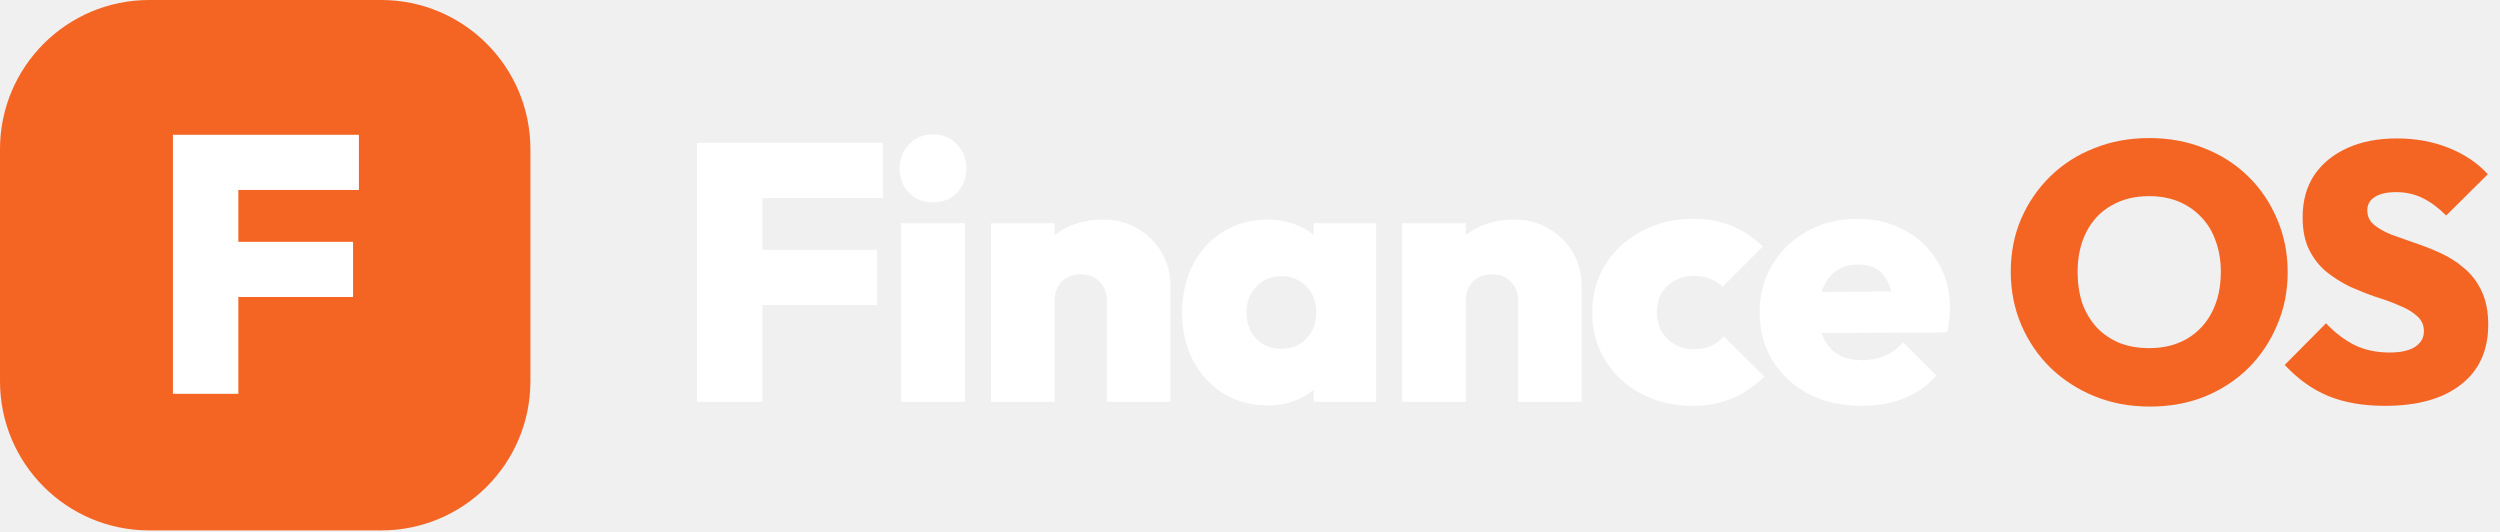
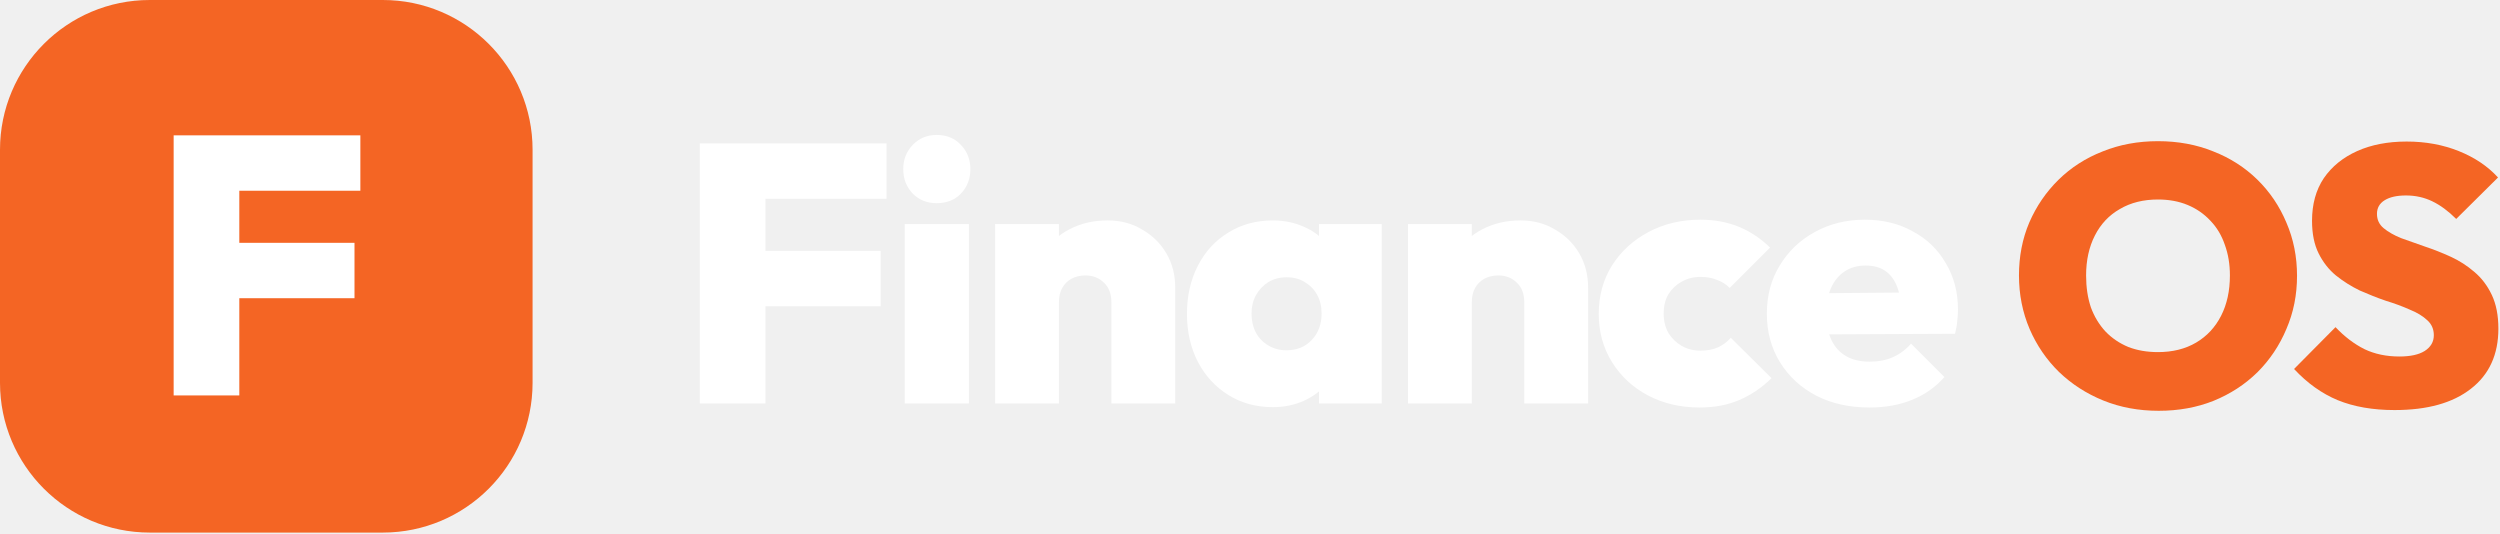
- <svg xmlns="http://www.w3.org/2000/svg" width="983" height="209" viewBox="0 0 983 209" fill="none">
+ <svg xmlns="http://www.w3.org/2000/svg" width="979" height="209" viewBox="0 0 979 209" fill="none">
  <rect width="208.557" height="208.557" rx="58.657" fill="#F46524" />
-   <path d="M274.05 158V56.151H299.764V158H274.05ZM294.448 119.932V98.241H344.87V119.932H294.448ZM294.448 77.843V56.151H347.168V77.843H294.448ZM354.288 158V87.755H379.427V158H354.288ZM366.786 79.567C363.051 79.567 359.938 78.322 357.448 75.832C354.959 73.246 353.714 70.038 353.714 66.207C353.714 62.472 354.959 59.312 357.448 56.726C359.938 54.14 363.051 52.847 366.786 52.847C370.712 52.847 373.873 54.14 376.267 56.726C378.757 59.312 380.002 62.472 380.002 66.207C380.002 70.038 378.757 73.246 376.267 75.832C373.873 78.322 370.712 79.567 366.786 79.567ZM435.22 158V118.352C435.22 115.096 434.262 112.558 432.347 110.739C430.432 108.823 427.989 107.866 425.021 107.866C423.01 107.866 421.19 108.297 419.562 109.159C418.03 110.021 416.833 111.218 415.971 112.75C415.109 114.282 414.678 116.15 414.678 118.352L404.909 113.755C404.909 108.105 406.154 103.269 408.644 99.247C411.134 95.129 414.534 91.968 418.844 89.766C423.249 87.467 428.229 86.318 433.783 86.318C438.859 86.318 443.36 87.515 447.287 89.909C451.309 92.208 454.469 95.32 456.768 99.247C459.066 103.173 460.215 107.626 460.215 112.606V158H435.22ZM389.682 158V87.755H414.678V158H389.682ZM498.428 159.437C491.915 159.437 486.121 157.856 481.046 154.696C475.97 151.536 471.996 147.226 469.123 141.767C466.25 136.213 464.813 129.94 464.813 122.949C464.813 115.862 466.25 109.542 469.123 103.987C471.996 98.433 475.97 94.123 481.046 91.059C486.121 87.898 491.915 86.318 498.428 86.318C502.833 86.318 506.855 87.132 510.494 88.76C514.133 90.292 517.102 92.495 519.401 95.368C521.795 98.241 523.231 101.497 523.71 105.136V140.475C523.231 144.209 521.795 147.513 519.401 150.386C517.102 153.164 514.133 155.366 510.494 156.994C506.855 158.622 502.833 159.437 498.428 159.437ZM503.743 137.171C507.861 137.171 511.165 135.83 513.655 133.148C516.24 130.467 517.533 127.019 517.533 122.805C517.533 120.028 516.959 117.586 515.809 115.479C514.66 113.372 513.032 111.696 510.925 110.451C508.914 109.206 506.568 108.584 503.886 108.584C501.205 108.584 498.811 109.206 496.704 110.451C494.693 111.696 493.065 113.42 491.82 115.623C490.67 117.73 490.096 120.124 490.096 122.805C490.096 125.583 490.67 128.073 491.82 130.275C492.969 132.382 494.597 134.058 496.704 135.303C498.811 136.548 501.157 137.171 503.743 137.171ZM516.528 158V139.182L520.119 121.944L516.528 104.993V87.755H541.092V158H516.528ZM596.906 158V118.352C596.906 115.096 595.948 112.558 594.033 110.739C592.118 108.823 589.676 107.866 586.707 107.866C584.696 107.866 582.876 108.297 581.248 109.159C579.716 110.021 578.519 111.218 577.657 112.75C576.795 114.282 576.364 116.15 576.364 118.352L566.596 113.755C566.596 108.105 567.841 103.269 570.331 99.247C572.82 95.129 576.22 91.968 580.53 89.766C584.935 87.467 589.915 86.318 595.469 86.318C600.545 86.318 605.046 87.515 608.973 89.909C612.995 92.208 616.155 95.32 618.454 99.247C620.752 103.173 621.901 107.626 621.901 112.606V158H596.906ZM551.369 158V87.755H576.364V158H551.369ZM665.572 159.58C658.103 159.58 651.351 158 645.318 154.84C639.38 151.679 634.687 147.322 631.24 141.767C627.792 136.213 626.068 129.94 626.068 122.949C626.068 115.862 627.792 109.542 631.24 103.987C634.783 98.433 639.524 94.075 645.461 90.915C651.495 87.659 658.294 86.031 665.86 86.031C671.318 86.031 676.298 86.941 680.799 88.76C685.3 90.58 689.418 93.309 693.153 96.948L677.352 112.75C675.915 111.313 674.239 110.26 672.324 109.59C670.504 108.823 668.35 108.44 665.86 108.44C663.178 108.44 660.736 109.063 658.533 110.308C656.427 111.457 654.703 113.085 653.362 115.192C652.117 117.299 651.495 119.837 651.495 122.805C651.495 125.678 652.117 128.216 653.362 130.419C654.703 132.526 656.427 134.202 658.533 135.447C660.736 136.692 663.178 137.314 665.86 137.314C668.541 137.314 670.84 136.883 672.755 136.021C674.67 135.159 676.346 133.914 677.783 132.286L693.728 148.088C689.802 151.919 685.54 154.792 680.943 156.707C676.442 158.622 671.318 159.58 665.572 159.58ZM732.123 159.58C724.27 159.58 717.327 158.048 711.294 154.983C705.26 151.823 700.52 147.466 697.072 141.911C693.625 136.357 691.901 129.988 691.901 122.805C691.901 115.719 693.577 109.446 696.929 103.987C700.281 98.433 704.83 94.075 710.576 90.915C716.417 87.659 722.977 86.031 730.256 86.031C737.343 86.031 743.615 87.563 749.074 90.628C754.629 93.596 758.938 97.762 762.003 103.125C765.163 108.392 766.743 114.426 766.743 121.225C766.743 122.662 766.647 124.146 766.456 125.678C766.36 127.115 766.073 128.791 765.594 130.706L703.68 130.994V114.905L755.682 114.474L744.477 121.513C744.381 117.586 743.807 114.378 742.753 111.888C741.7 109.302 740.168 107.339 738.157 105.998C736.145 104.658 733.608 103.987 730.543 103.987C727.383 103.987 724.653 104.753 722.355 106.286C720.057 107.818 718.285 109.973 717.04 112.75C715.795 115.527 715.172 118.879 715.172 122.805C715.172 126.828 715.843 130.275 717.184 133.148C718.524 135.926 720.44 138.032 722.93 139.469C725.42 140.906 728.484 141.624 732.123 141.624C735.571 141.624 738.588 141.049 741.173 139.9C743.855 138.751 746.249 136.979 748.356 134.585L761.428 147.657C757.98 151.584 753.767 154.552 748.787 156.563C743.903 158.575 738.348 159.58 732.123 159.58Z" fill="white" />
-   <path d="M845.361 159.867C837.508 159.867 830.277 158.527 823.669 155.845C817.061 153.164 811.268 149.429 806.288 144.64C801.404 139.852 797.573 134.25 794.796 127.833C792.018 121.321 790.63 114.33 790.63 106.86C790.63 99.39 791.97 92.495 794.652 86.174C797.429 79.758 801.26 74.156 806.144 69.367C811.028 64.579 816.774 60.892 823.382 58.306C829.99 55.625 837.221 54.284 845.073 54.284C852.926 54.284 860.157 55.625 866.765 58.306C873.373 60.892 879.119 64.579 884.003 69.367C888.887 74.156 892.67 79.758 895.351 86.174C898.129 92.591 899.517 99.534 899.517 107.004C899.517 114.474 898.129 121.417 895.351 127.833C892.67 134.25 888.887 139.9 884.003 144.784C879.119 149.572 873.373 153.307 866.765 155.989C860.253 158.575 853.118 159.867 845.361 159.867ZM845.073 136.883C850.82 136.883 855.799 135.638 860.013 133.148C864.227 130.658 867.483 127.163 869.781 122.662C872.08 118.161 873.229 112.894 873.229 106.86C873.229 102.455 872.559 98.433 871.218 94.793C869.973 91.154 868.106 88.042 865.616 85.456C863.126 82.775 860.157 80.716 856.709 79.279C853.262 77.843 849.383 77.124 845.073 77.124C839.327 77.124 834.348 78.369 830.134 80.859C825.92 83.254 822.664 86.701 820.365 91.202C818.067 95.703 816.918 100.923 816.918 106.86C816.918 111.457 817.54 115.623 818.785 119.358C820.126 122.997 822.041 126.157 824.531 128.839C827.021 131.425 829.99 133.436 833.438 134.872C836.885 136.213 840.764 136.883 845.073 136.883ZM937.714 159.58C929.191 159.58 921.769 158.287 915.448 155.702C909.223 153.116 903.525 149.046 898.353 143.491L914.586 127.115C918.129 130.85 921.912 133.723 925.935 135.734C929.957 137.649 934.506 138.607 939.581 138.607C943.891 138.607 947.195 137.889 949.493 136.452C951.887 134.92 953.085 132.861 953.085 130.275C953.085 127.881 952.223 125.918 950.499 124.386C948.775 122.758 946.477 121.369 943.604 120.22C940.826 118.975 937.714 117.826 934.266 116.772C930.914 115.623 927.515 114.282 924.067 112.75C920.715 111.122 917.603 109.159 914.73 106.86C911.952 104.562 909.702 101.689 907.978 98.241C906.254 94.793 905.392 90.532 905.392 85.456C905.392 78.944 906.925 73.389 909.989 68.793C913.15 64.196 917.507 60.652 923.061 58.162C928.616 55.672 935.08 54.428 942.454 54.428C949.828 54.428 956.628 55.672 962.853 58.162C969.078 60.652 974.201 64.1 978.224 68.505L961.847 84.738C958.783 81.673 955.67 79.375 952.51 77.843C949.35 76.31 945.902 75.544 942.167 75.544C938.624 75.544 935.846 76.167 933.835 77.412C931.824 78.657 930.819 80.428 930.819 82.727C930.819 85.025 931.681 86.893 933.404 88.329C935.128 89.766 937.379 91.059 940.156 92.208C943.029 93.261 946.141 94.362 949.493 95.512C952.941 96.661 956.341 98.002 959.693 99.534C963.044 101.066 966.109 103.029 968.886 105.424C971.759 107.818 974.058 110.835 975.781 114.474C977.505 118.113 978.367 122.518 978.367 127.69C978.367 137.841 974.776 145.694 967.593 151.248C960.507 156.803 950.547 159.58 937.714 159.58Z" fill="#F46524" />
  <path d="M68 154.849V53H93.714V154.849H68ZM88.398 116.781V95.09H138.82V116.781H88.398ZM88.398 74.691V53H141.118V74.691H88.398Z" fill="white" />
+   <path d="M274.05 158V56.151H299.764V158H274.05ZM294.448 119.932V98.241H344.87V119.932H294.448ZM294.448 77.843V56.151H347.168V77.843H294.448Z" fill="white" />
+   <path d="M354.288 158V87.754H379.427V158H354.288ZM366.786 79.566C363.051 79.566 359.938 78.321 357.448 75.832C354.959 73.246 353.714 70.037 353.714 66.207C353.714 62.472 354.959 59.312 357.448 56.726C359.938 54.14 363.051 52.847 366.786 52.847C370.712 52.847 373.873 54.14 376.267 56.726C378.757 59.312 380.002 62.472 380.002 66.207C380.002 70.037 378.757 73.246 376.267 75.832C373.873 78.321 370.712 79.566 366.786 79.566Z" fill="white" />
+   <path d="M435.22 158V118.352C435.22 115.096 434.262 112.558 432.347 110.739C430.431 108.823 427.989 107.866 425.021 107.866C423.01 107.866 421.19 108.297 419.562 109.159C418.03 110.02 416.833 111.218 415.971 112.75C415.109 114.282 414.678 116.15 414.678 118.352L404.909 113.755C404.909 108.105 406.154 103.269 408.644 99.247C411.134 95.129 414.534 91.968 418.844 89.766C423.249 87.467 428.229 86.318 433.783 86.318C438.859 86.318 443.36 87.515 447.287 89.909C451.309 92.208 454.469 95.32 456.768 99.247C459.066 103.173 460.215 107.626 460.215 112.606V158H435.22ZM389.682 158V87.754H414.678V158H389.682Z" fill="white" />
+   <path d="M498.428 159.436C491.915 159.436 486.121 157.856 481.046 154.696C475.97 151.536 471.996 147.226 469.123 141.767C466.25 136.213 464.813 129.94 464.813 122.949C464.813 115.862 466.25 109.542 469.123 103.987C471.996 98.433 475.97 94.123 481.046 91.058C486.121 87.898 491.915 86.318 498.428 86.318C502.833 86.318 506.855 87.132 510.494 88.76C514.133 90.292 517.102 92.495 519.401 95.368C521.795 98.241 523.231 101.497 523.71 105.136V140.475C523.231 144.209 521.795 147.513 519.401 150.386C517.102 153.164 514.133 155.366 510.494 156.994C506.855 158.622 502.833 159.436 498.428 159.436ZM503.743 137.171C507.861 137.171 511.165 135.83 513.655 133.148C516.24 130.467 517.533 127.019 517.533 122.805C517.533 120.028 516.959 117.586 515.809 115.479C514.66 113.372 513.032 111.696 510.925 110.451C508.914 109.206 506.568 108.584 503.886 108.584C501.205 108.584 498.811 109.206 496.704 110.451C494.693 111.696 493.065 113.42 491.82 115.623C490.67 117.73 490.096 120.124 490.096 122.805C490.096 125.583 490.67 128.073 491.82 130.275C492.969 132.382 494.597 134.058 496.704 135.303C498.811 136.548 501.157 137.171 503.743 137.171ZM516.528 158V139.182L520.119 121.943L516.528 104.993V87.754H541.092V158H516.528Z" fill="white" />
+   <path d="M596.906 158V118.352C596.906 115.096 595.948 112.558 594.033 110.739C592.118 108.823 589.676 107.866 586.707 107.866C584.696 107.866 582.876 108.297 581.248 109.159C579.716 110.02 578.519 111.218 577.657 112.75C576.795 114.282 576.364 116.15 576.364 118.352L566.596 113.755C566.596 108.105 567.841 103.269 570.331 99.247C572.82 95.129 576.22 91.968 580.53 89.766C584.935 87.467 589.915 86.318 595.469 86.318C600.545 86.318 605.046 87.515 608.973 89.909C612.995 92.208 616.155 95.32 618.454 99.247C620.752 103.173 621.901 107.626 621.901 112.606V158H596.906ZM551.369 158V87.754H576.364V158H551.369Z" fill="white" />
+   <path d="M665.572 159.58C658.102 159.58 651.351 158 645.318 154.84C639.38 151.679 634.687 147.322 631.24 141.767C627.792 136.213 626.068 129.94 626.068 122.949C626.068 115.862 627.792 109.542 631.24 103.987C634.783 98.433 639.524 94.075 645.461 90.915C651.495 87.659 658.294 86.031 665.86 86.031C671.318 86.031 676.298 86.941 680.799 88.76C685.3 90.58 689.418 93.309 693.153 96.948L677.352 112.75C675.915 111.313 674.239 110.26 672.324 109.59C670.504 108.823 668.35 108.44 665.86 108.44C663.178 108.44 660.736 109.063 658.533 110.308C656.427 111.457 654.703 113.085 653.362 115.192C652.117 117.299 651.495 119.837 651.495 122.805C651.495 125.678 652.117 128.216 653.362 130.419C654.703 132.526 656.427 134.202 658.533 135.447C660.736 136.692 663.178 137.314 665.86 137.314C668.541 137.314 670.84 136.883 672.755 136.021C674.67 135.159 676.346 133.914 677.783 132.286L693.728 148.088C689.802 151.919 685.54 154.792 680.943 156.707C676.442 158.622 671.318 159.58 665.572 159.58Z" fill="white" />
+   <path d="M732.123 159.58C724.27 159.58 717.327 158.048 711.294 154.983C705.261 151.823 700.52 147.466 697.072 141.911C693.625 136.356 691.901 129.988 691.901 122.805C691.901 115.719 693.577 109.446 696.929 103.987C700.281 98.433 704.83 94.075 710.576 90.915C716.417 87.659 722.977 86.031 730.256 86.031C737.343 86.031 743.615 87.563 749.074 90.627C754.629 93.596 758.938 97.762 762.003 103.125C765.163 108.392 766.743 114.426 766.743 121.225C766.743 122.662 766.647 124.146 766.456 125.678C766.36 127.115 766.073 128.791 765.594 130.706L703.68 130.994V114.905L755.682 114.474L744.477 121.513C744.381 117.586 743.807 114.378 742.753 111.888C741.7 109.302 740.168 107.339 738.157 105.998C736.146 104.657 733.608 103.987 730.543 103.987C727.383 103.987 724.653 104.753 722.355 106.286C720.057 107.818 718.285 109.973 717.04 112.75C715.795 115.527 715.172 118.879 715.172 122.805C715.172 126.828 715.843 130.275 717.184 133.148C718.524 135.926 720.44 138.032 722.93 139.469C725.42 140.905 728.484 141.624 732.123 141.624C735.571 141.624 738.588 141.049 741.173 139.9C743.855 138.751 746.249 136.979 748.356 134.585L761.428 147.657C757.98 151.584 753.767 154.552 748.787 156.563C743.903 158.575 738.348 159.58 732.123 159.58Z" fill="white" />
+   <path d="M845.361 160.867C837.508 160.867 830.277 159.527 823.669 156.845C817.062 154.164 811.268 150.429 806.288 145.64C801.403 140.852 797.573 135.25 794.796 128.833C792.018 122.321 790.63 115.33 790.63 107.86C790.63 100.39 791.97 93.495 794.652 87.174C797.429 80.758 801.26 75.156 806.144 70.367C811.028 65.579 816.774 61.892 823.382 59.306C829.99 56.624 837.221 55.284 845.073 55.284C852.926 55.284 860.157 56.624 866.765 59.306C873.373 61.892 879.119 65.579 884.003 70.367C888.887 75.156 892.67 80.758 895.351 87.174C898.129 93.591 899.517 100.534 899.517 108.004C899.517 115.474 898.129 122.417 895.351 128.833C892.67 135.25 888.887 140.9 884.003 145.784C879.119 150.572 873.373 154.307 866.765 156.989C860.253 159.575 853.118 160.867 845.361 160.867ZM845.073 137.883C850.82 137.883 855.799 136.638 860.013 134.148C864.227 131.658 867.483 128.163 869.781 123.662C872.08 119.161 873.229 113.893 873.229 107.86C873.229 103.455 872.559 99.433 871.218 95.793C869.973 92.154 868.106 89.042 865.616 86.456C863.126 83.775 860.157 81.716 856.709 80.279C853.262 78.843 849.383 78.124 845.073 78.124C839.327 78.124 834.348 79.369 830.134 81.859C825.92 84.254 822.664 87.701 820.365 92.202C818.067 96.703 816.918 101.923 816.918 107.86C816.918 112.457 817.54 116.623 818.785 120.358C820.126 123.997 822.041 127.157 824.531 129.839C827.021 132.424 829.99 134.436 833.438 135.872C836.885 137.213 840.764 137.883 845.073 137.883Z" fill="#F46524" />
+   <path d="M937.714 160.58C929.191 160.58 921.769 159.287 915.448 156.702C909.223 154.116 903.525 150.046 898.353 144.491L914.586 128.115C918.129 131.85 921.912 134.723 925.934 136.734C929.957 138.649 934.506 139.607 939.581 139.607C943.891 139.607 947.195 138.889 949.493 137.452C951.888 135.92 953.085 133.861 953.085 131.275C953.085 128.881 952.223 126.918 950.499 125.386C948.775 123.758 946.477 122.369 943.604 121.22C940.826 119.975 937.714 118.826 934.266 117.772C930.914 116.623 927.515 115.282 924.067 113.75C920.715 112.122 917.603 110.159 914.73 107.86C911.952 105.562 909.702 102.689 907.978 99.241C906.254 95.793 905.392 91.532 905.392 86.456C905.392 79.944 906.925 74.389 909.989 69.793C913.15 65.196 917.507 61.652 923.061 59.162C928.616 56.672 935.08 55.428 942.454 55.428C949.828 55.428 956.628 56.672 962.853 59.162C969.078 61.652 974.201 65.1 978.224 69.505L961.847 85.738C958.783 82.673 955.67 80.375 952.51 78.843C949.35 77.31 945.902 76.544 942.167 76.544C938.624 76.544 935.846 77.167 933.835 78.412C931.824 79.657 930.819 81.428 930.819 83.727C930.819 86.025 931.681 87.893 933.404 89.329C935.128 90.766 937.379 92.058 940.156 93.208C943.029 94.261 946.141 95.362 949.493 96.512C952.941 97.661 956.341 99.002 959.693 100.534C963.044 102.066 966.109 104.029 968.886 106.424C971.759 108.818 974.058 111.834 975.781 115.474C977.505 119.113 978.367 123.518 978.367 128.69C978.367 138.841 974.776 146.694 967.593 152.248C960.507 157.803 950.547 160.58 937.714 160.58Z" fill="#F46524" />
</svg>
